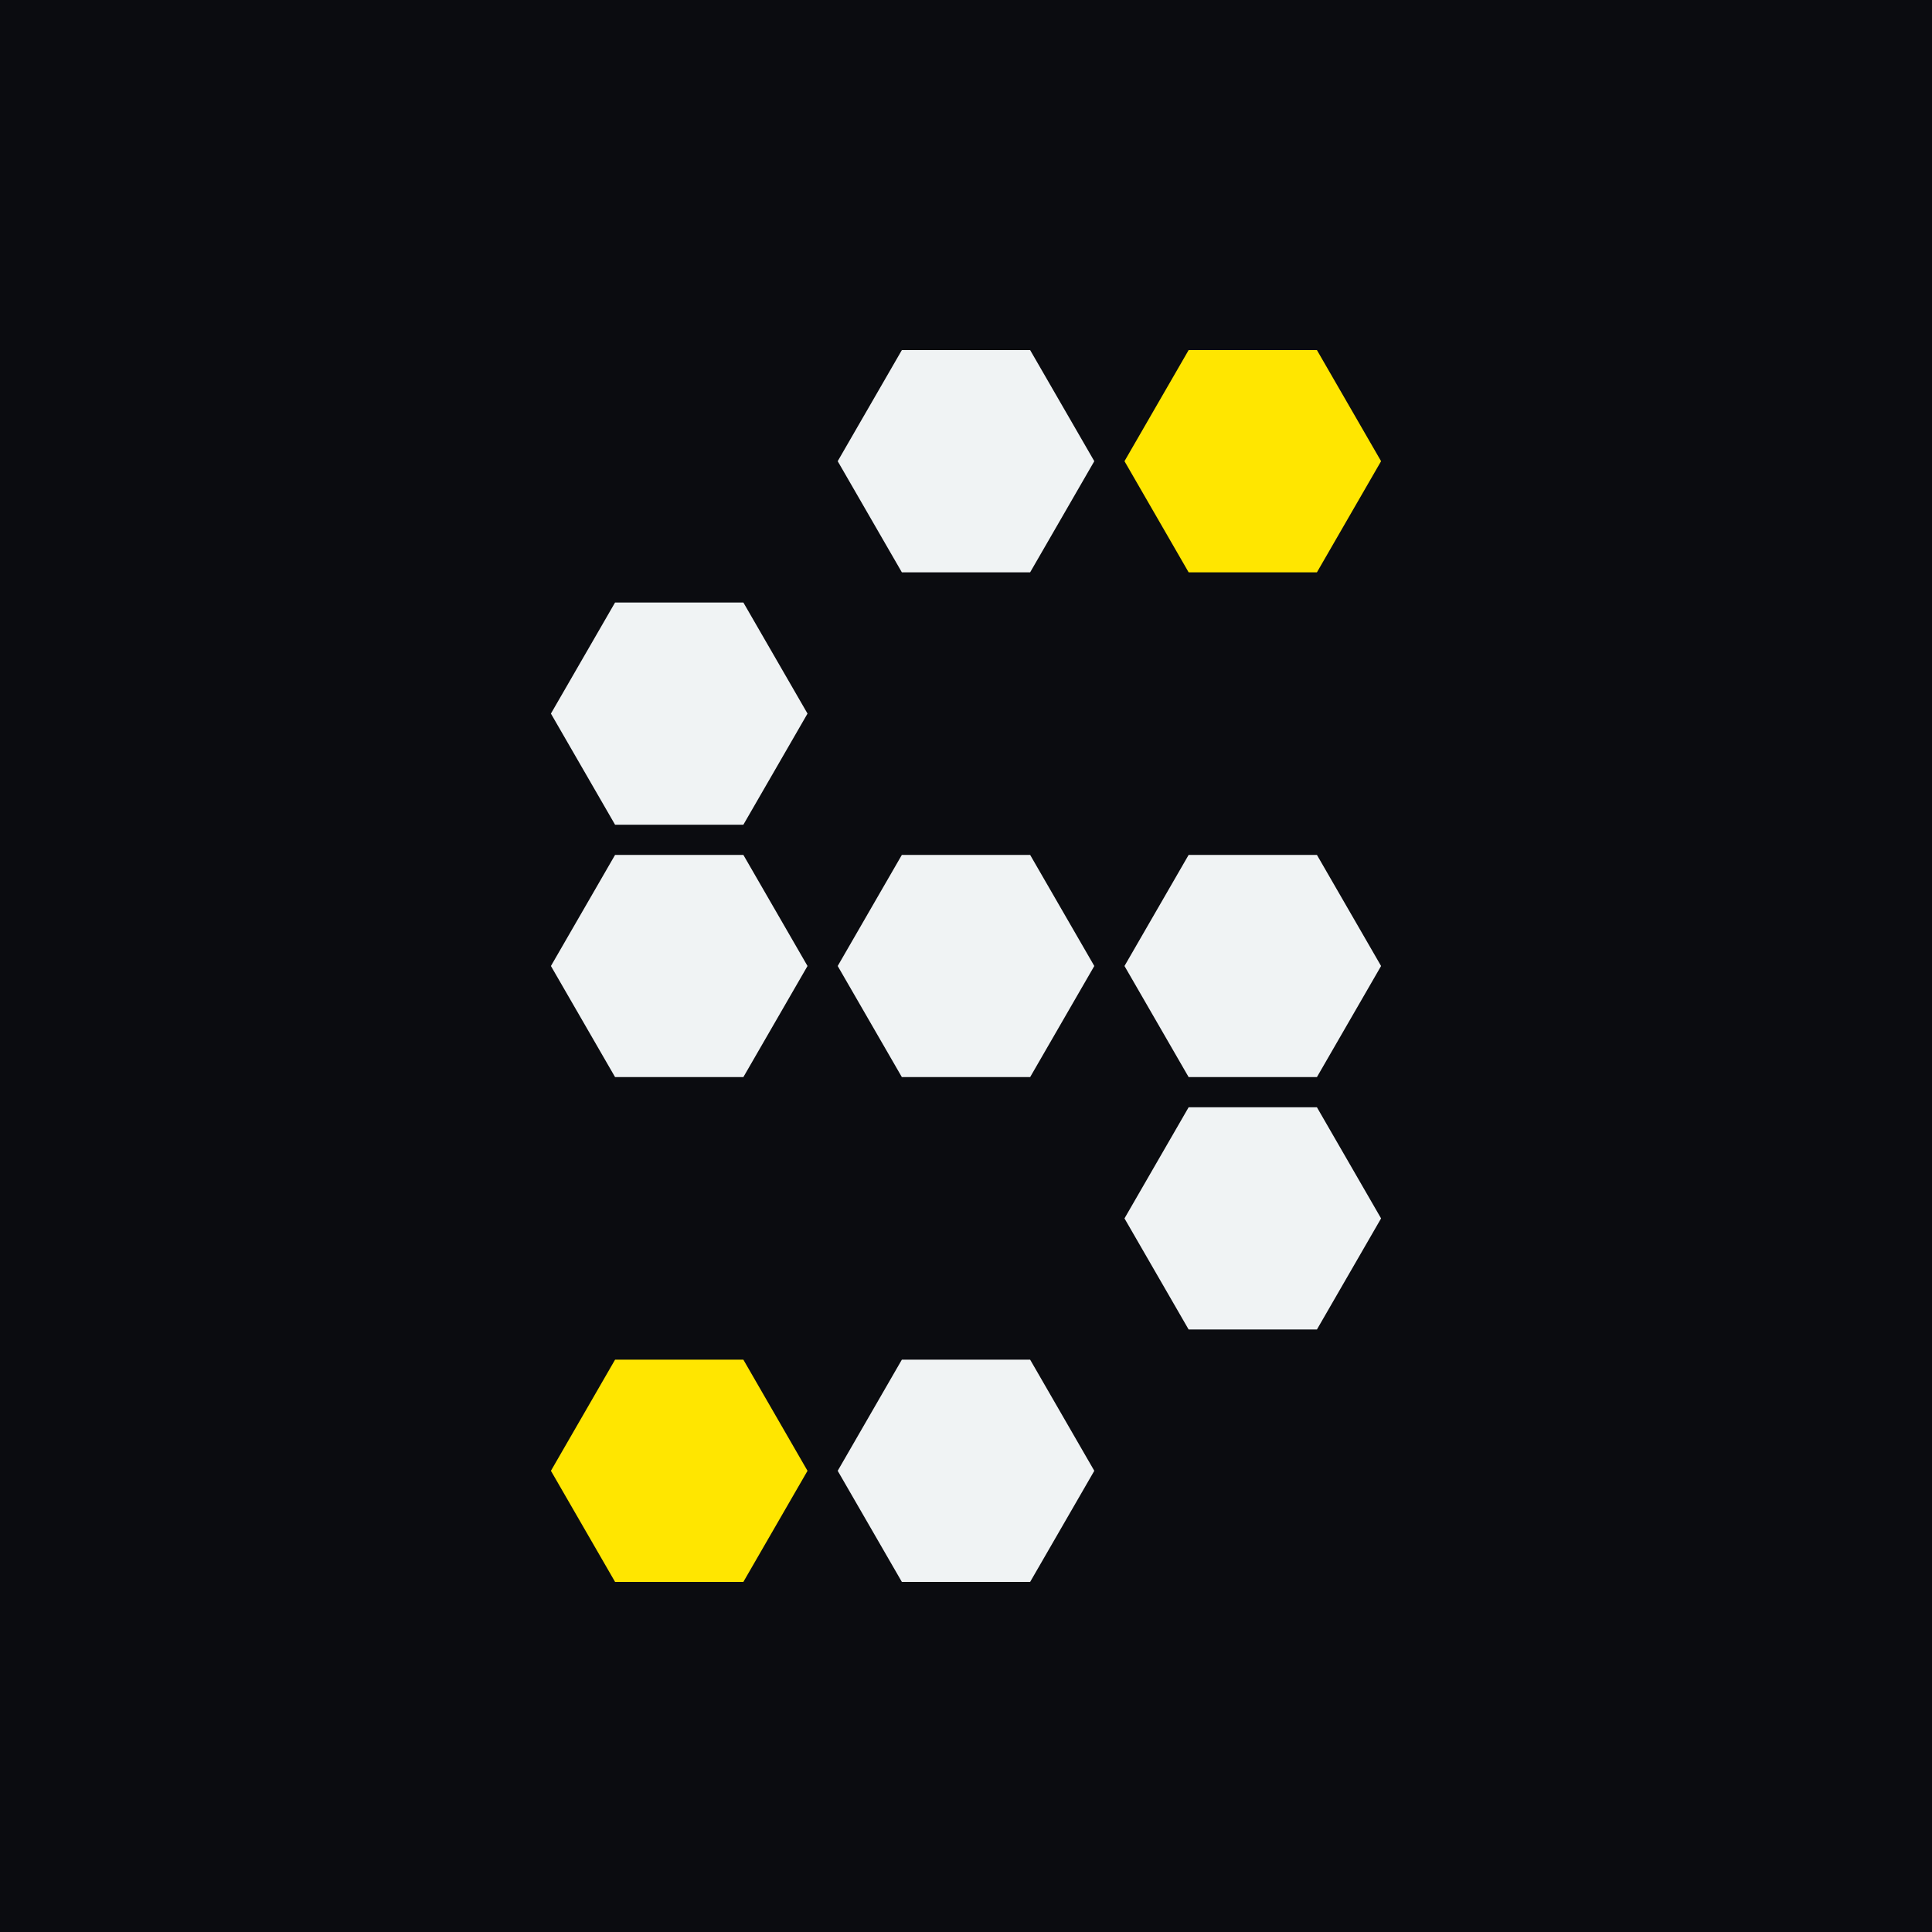
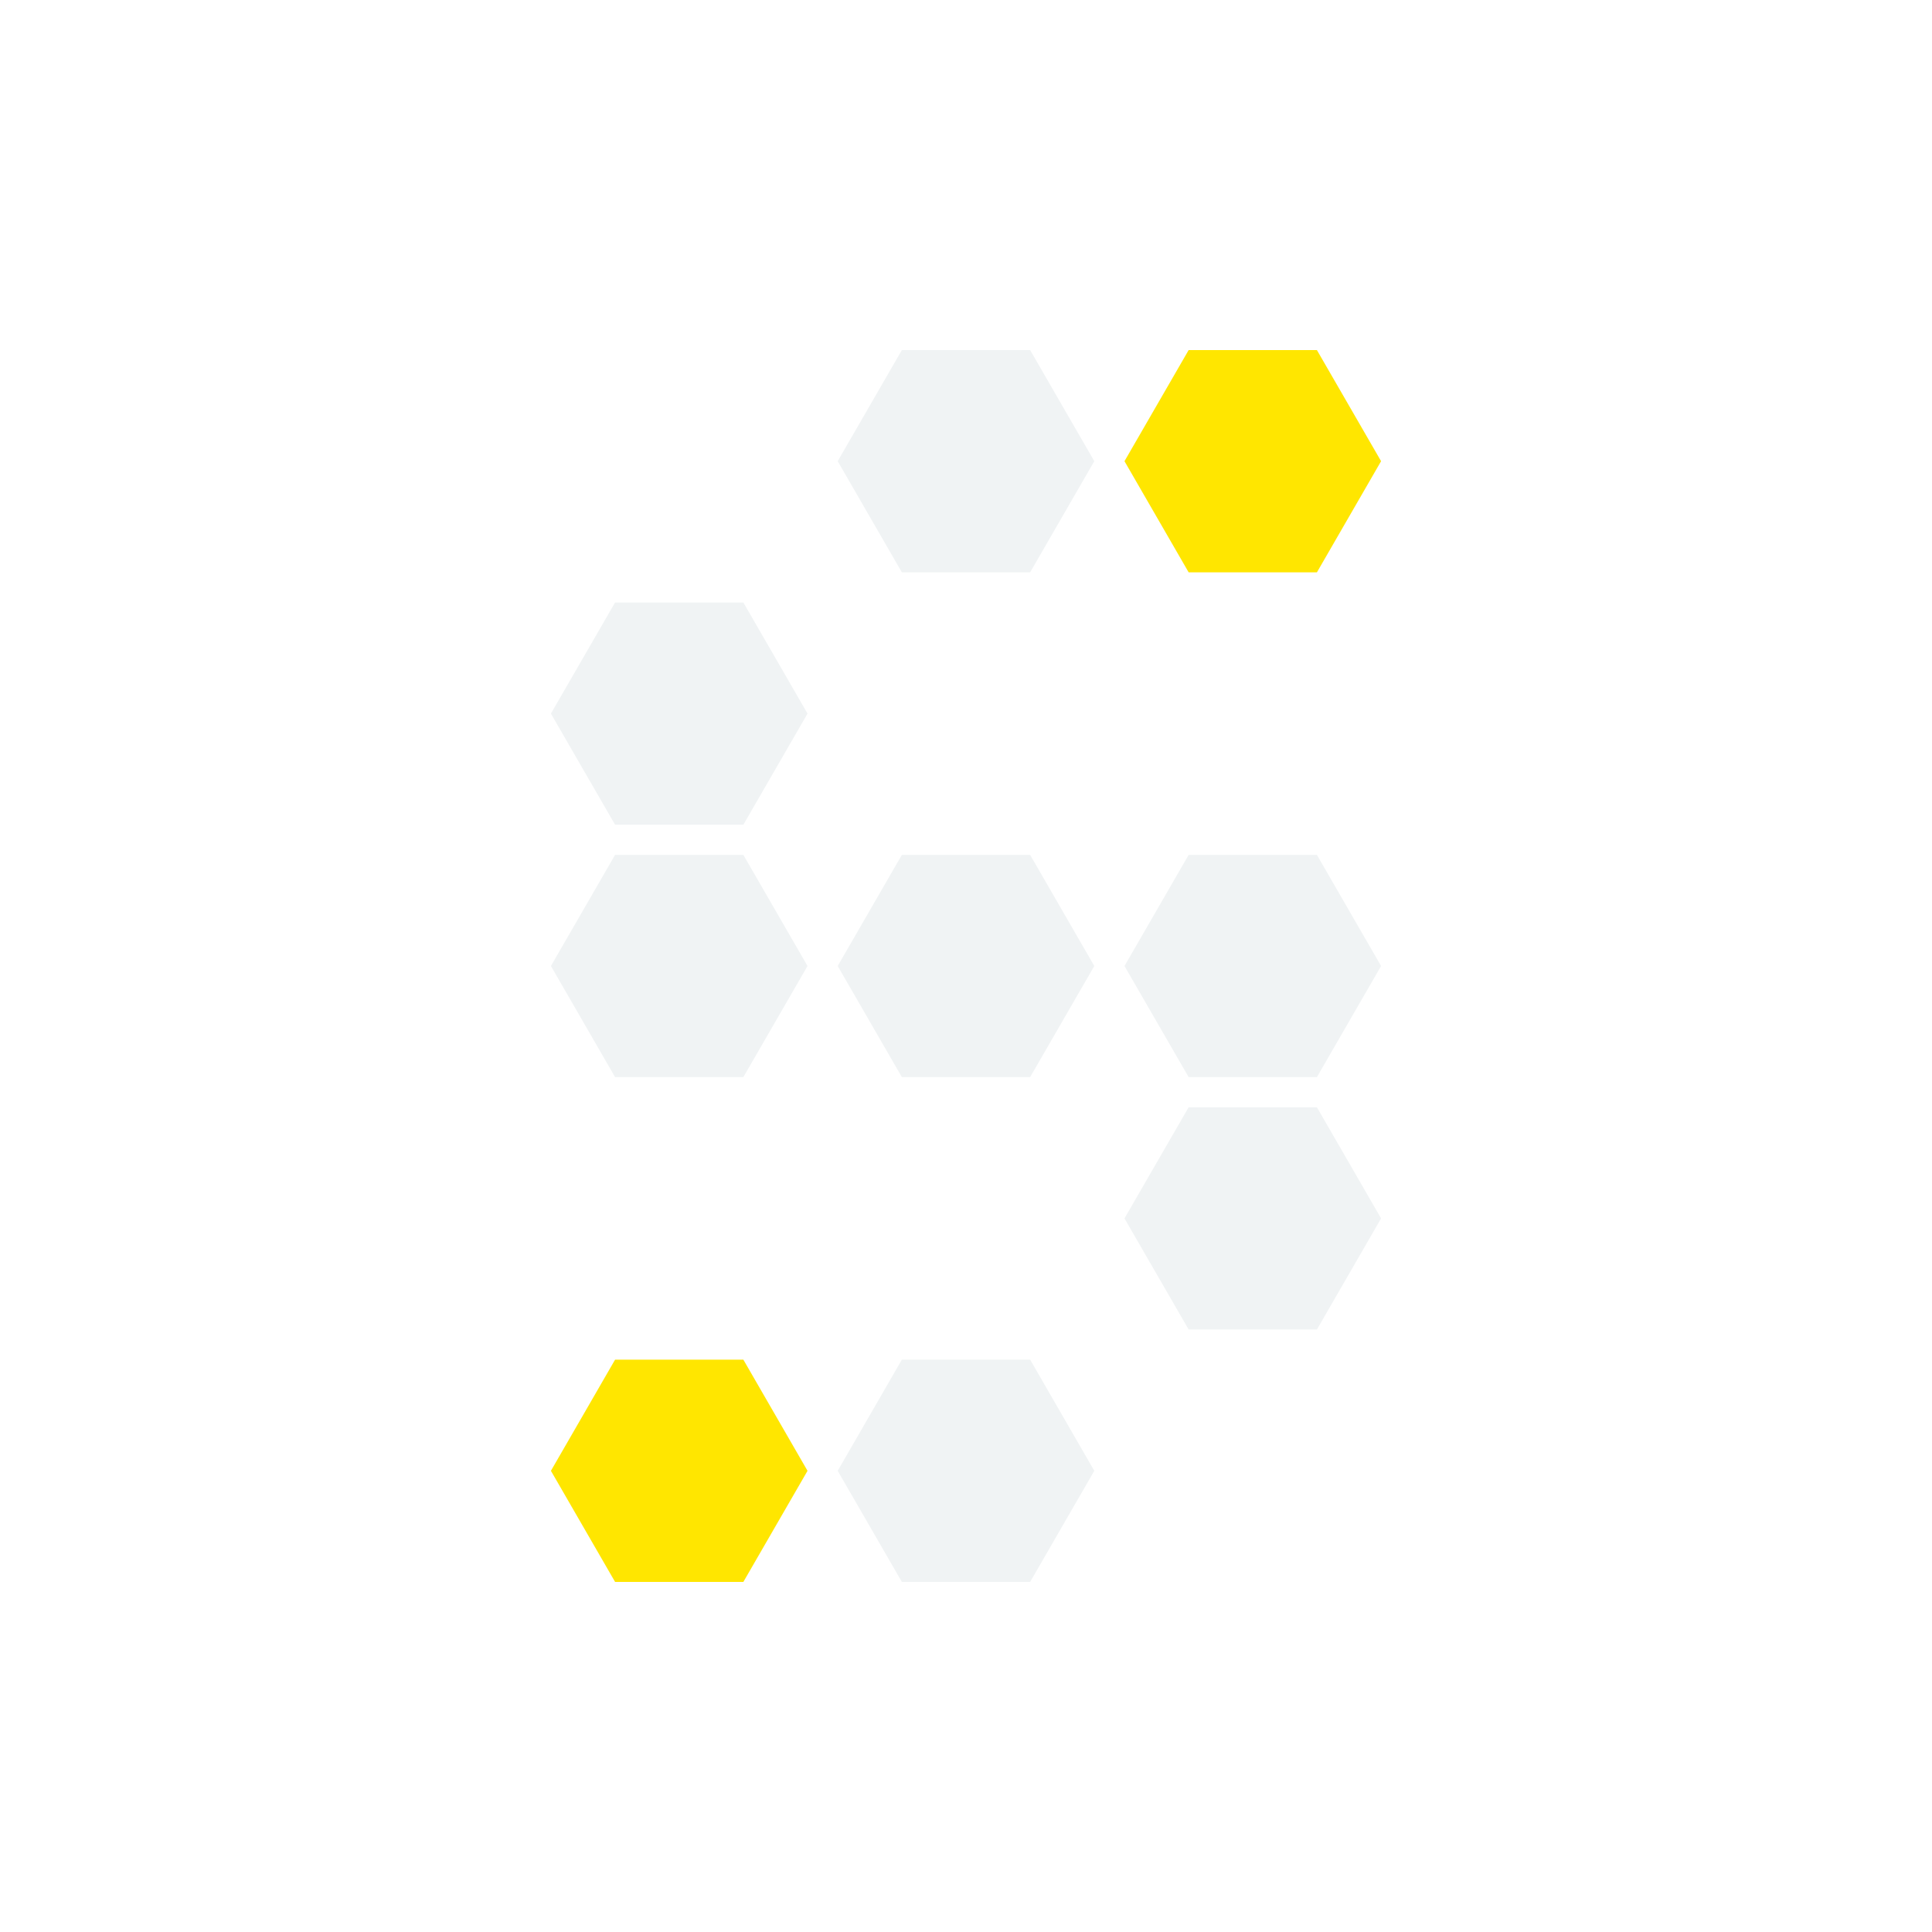
<svg xmlns="http://www.w3.org/2000/svg" viewBox="0 0 512 512" role="img" aria-label="Saturday Solutions hex-path S">
-   <rect width="512" height="512" fill="#0B0C10" />
  <g fill="#F0F3F4">
    <path d="M 290.0,122.22 273.0,151.67 239.0,151.67 222.0,122.22 239.0,92.78 273.0,92.78 Z" />
    <path d="M 214.0,189.11 197.0,218.56 163.0,218.56 146.0,189.11 163.0,159.67 197.0,159.67 Z" />
    <path d="M 214.0,256.0 197.0,285.44 163.0,285.44 146.0,256.0 163.0,226.56 197.0,226.56 Z" />
    <path d="M 290.0,256.0 273.0,285.44 239.0,285.44 222.0,256.0 239.0,226.56 273.0,226.56 Z" />
    <path d="M 366.0,256.0 349.0,285.44 315.0,285.44 298.0,256.0 315.0,226.56 349.0,226.56 Z" />
    <path d="M 366.0,322.89 349.0,352.33 315.0,352.33 298.0,322.89 315.0,293.44 349.0,293.44 Z" />
    <path d="M 290.0,389.78 273.0,419.22 239.0,419.22 222.0,389.78 239.0,360.33 273.0,360.33 Z" />
  </g>
  <g fill="#FFE600">
    <path d="M 366.0,122.22 349.0,151.67 315.0,151.67 298.0,122.22 315.0,92.78 349.0,92.78 Z" />
    <path d="M 214.0,389.78 197.0,419.22 163.0,419.22 146.0,389.78 163.0,360.33 197.0,360.33 Z" />
  </g>
</svg>
